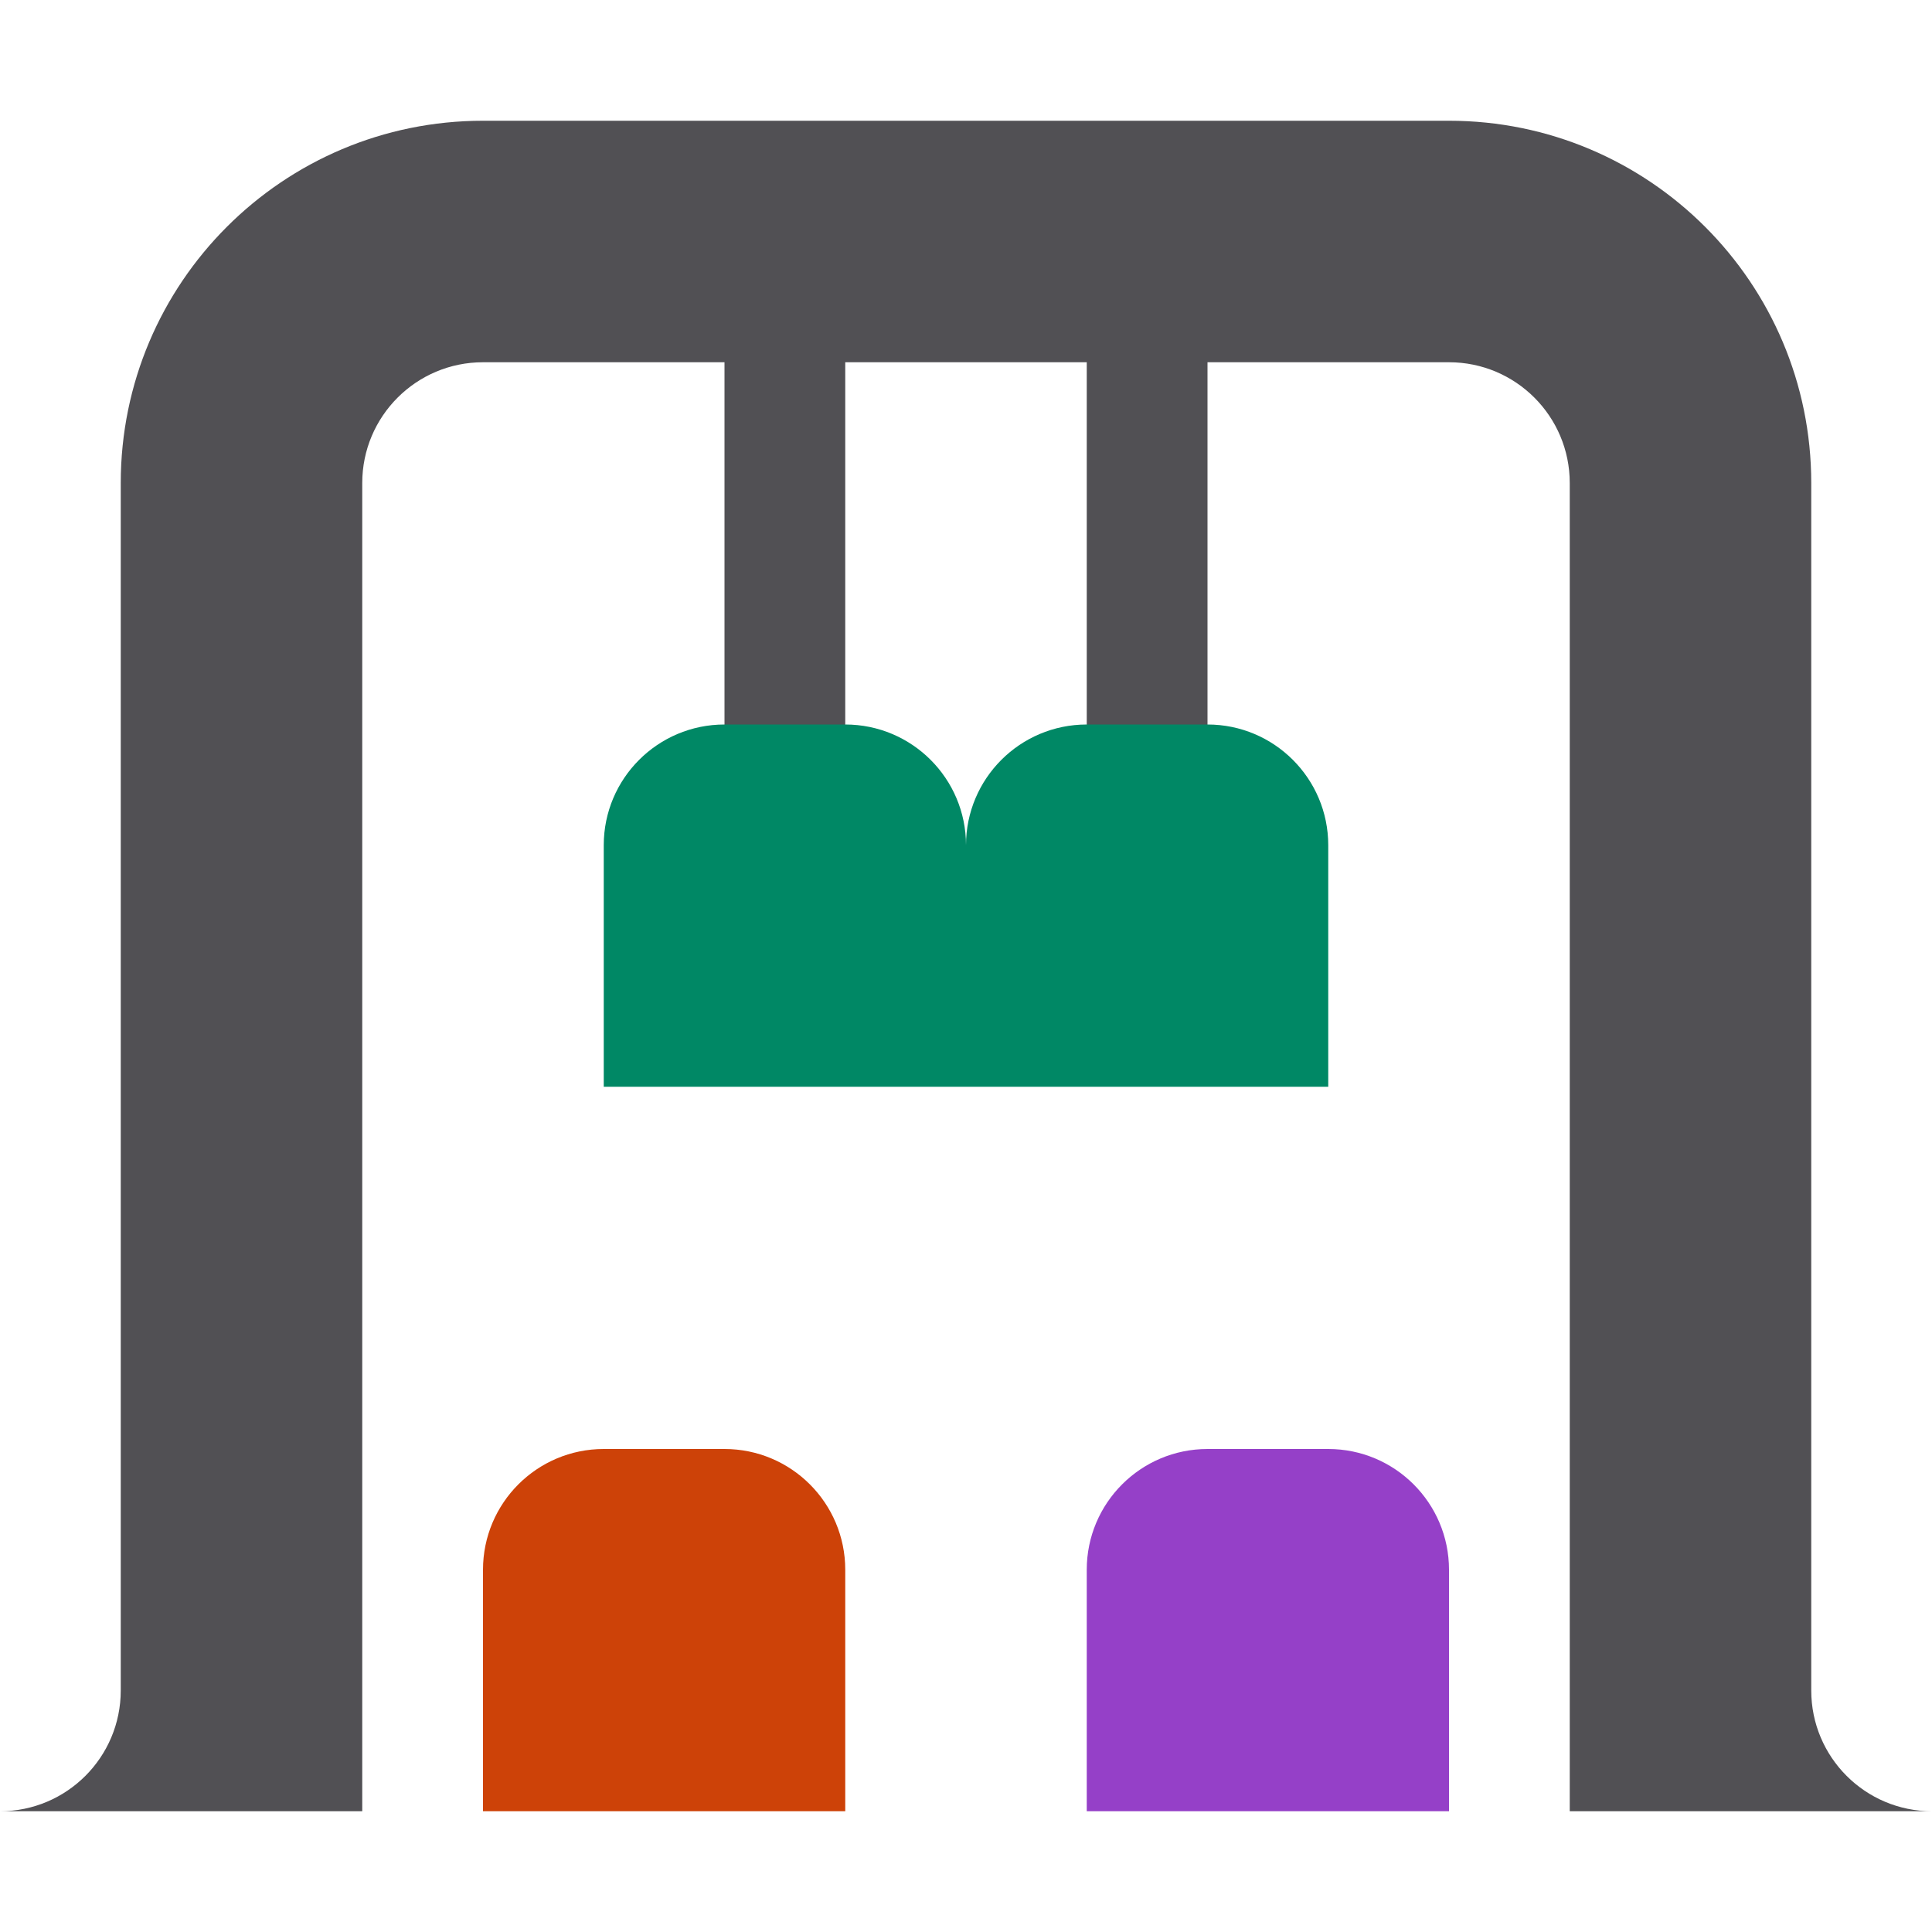
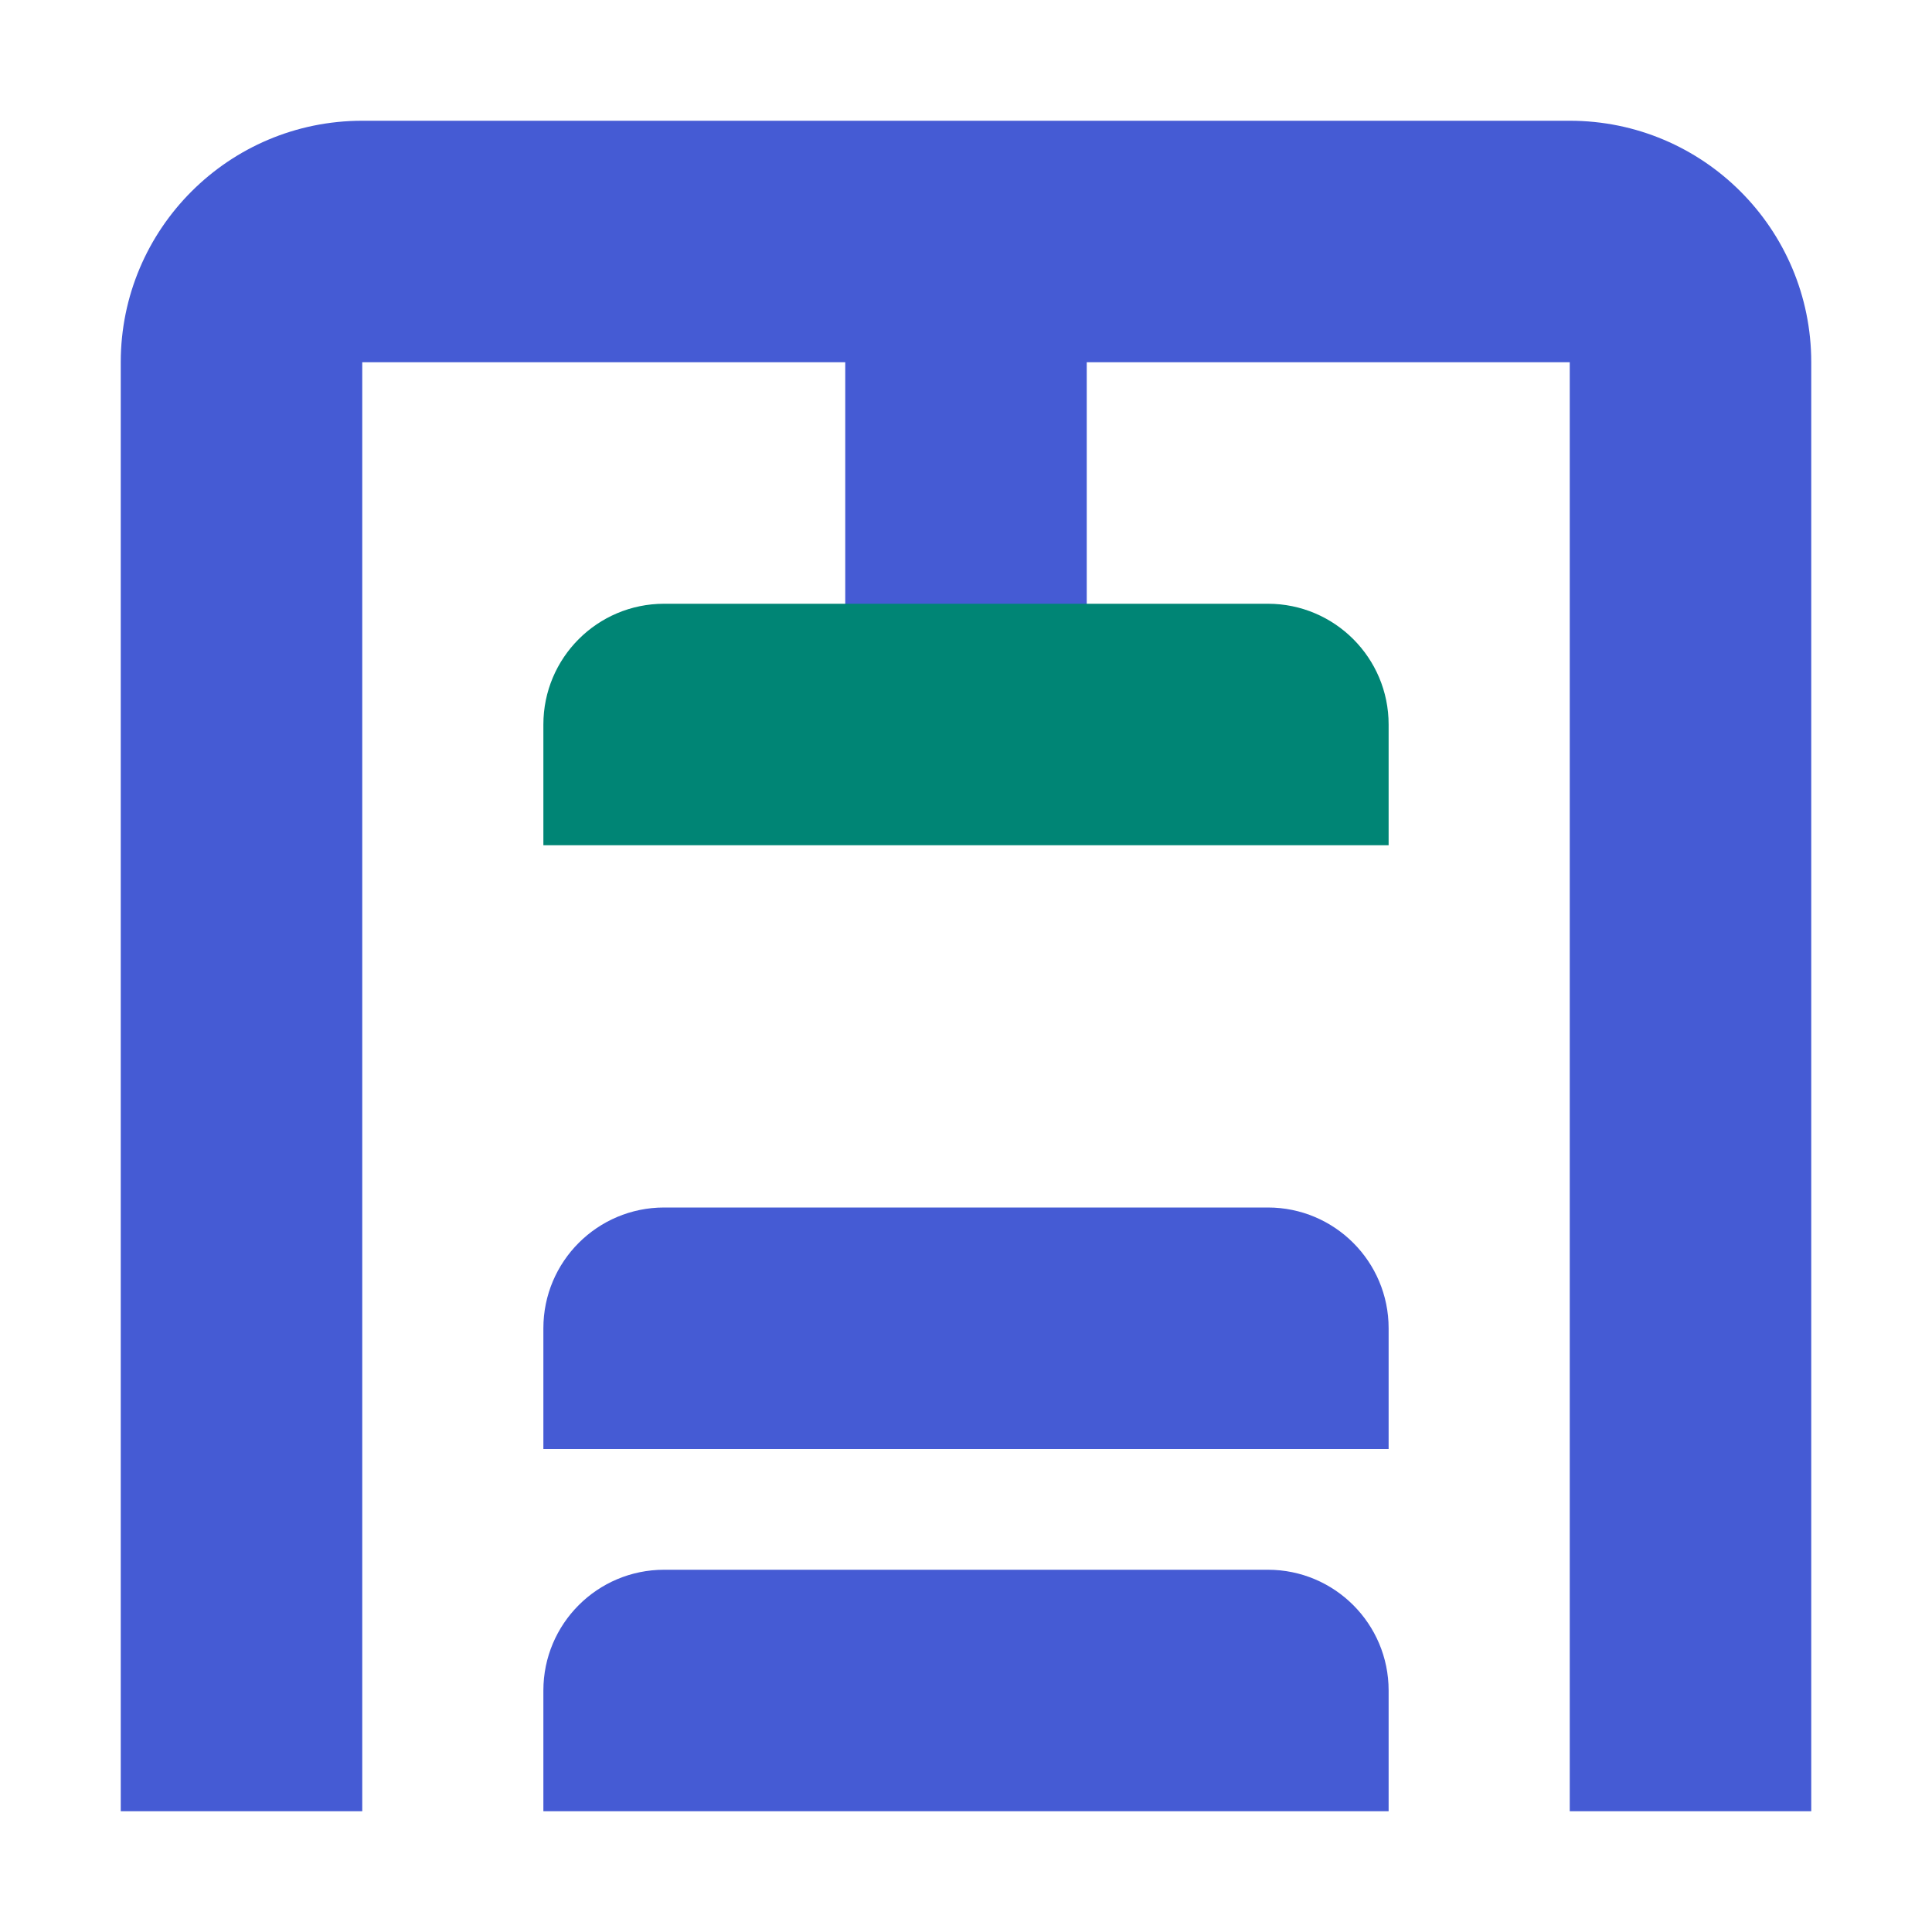
- <svg xmlns="http://www.w3.org/2000/svg" width="16" height="16" viewBox="0 0 16 16">
+ <svg xmlns="http://www.w3.org/2000/svg" width="32" height="32" viewBox="0 0 32 32" fill="#455bd4" role="img" aria-labelledby="title" aria-describedby="desc">
  <style>
    @media (prefers-color-scheme: dark) {
-       .grey { fill: #949297 }
-       .green { fill: #4acca6 }
-       .orange { fill: #ff9565 }
-       .purple { fill: #d490ff }
+       #mark { fill: #a6b5ff; }
+       #tab-lifted { fill: #63d8ba; }
    }
  </style>
-   <path class="grey" fill="#515054" d="M0 15A1 1 0 0 0 1 14V4A3 3 0 0 1 4 1H12A3 3 0 0 1 15 4V14A1 1 0 0 0 16 15H13V4A1 1 0 0 0 12 3H10V7H9V3H7V7H6V3H4A1 1 0 0 0 3 4V15Z" />
-   <path class="green" fill="#008865" d="M5 9v-2a1 1 0 0 1 1-1h1a1 1 0 0 1 1 1v2zM8 9v-2a1 1 0 0 1 1-1h1a1 1 0 0 1 1 1v2z" />
-   <path class="orange" fill="#cd4208" d="M4 15v-2a1 1 0 0 1 1-1h1a1 1 0 0 1 1 1v2z" />
-   <path class="purple" fill="#9540c8" d="M9 15v-2a1 1 0 0 1 1-1h1a1 1 0 0 1 1 1v2z" />
+   <g id="mark">
+     <path id="frame" d="M2 30V6A4 4 0 0 1 6 2H26A4 4 0 0 1 30 6V30H26V6H18V12H14V6H6V30Z" />
+     <path id="tab-lifted" fill="#008575" transform="translate(9 10)" d="M0 4V2A2 2 0 0 1 2 0H12A2 2 0 0 1 14 2V4Z" />
+     <path id="tab-middle" transform="translate(9 20)" d="M0 4V2A2 2 0 0 1 2 0H12A2 2 0 0 1 14 2V4Z" />
+     <path id="tab-bottom" transform="translate(9 26)" d="M0 4V2A2 2 0 0 1 2 0H12A2 2 0 0 1 14 2V4Z" />
+   </g>
</svg>
